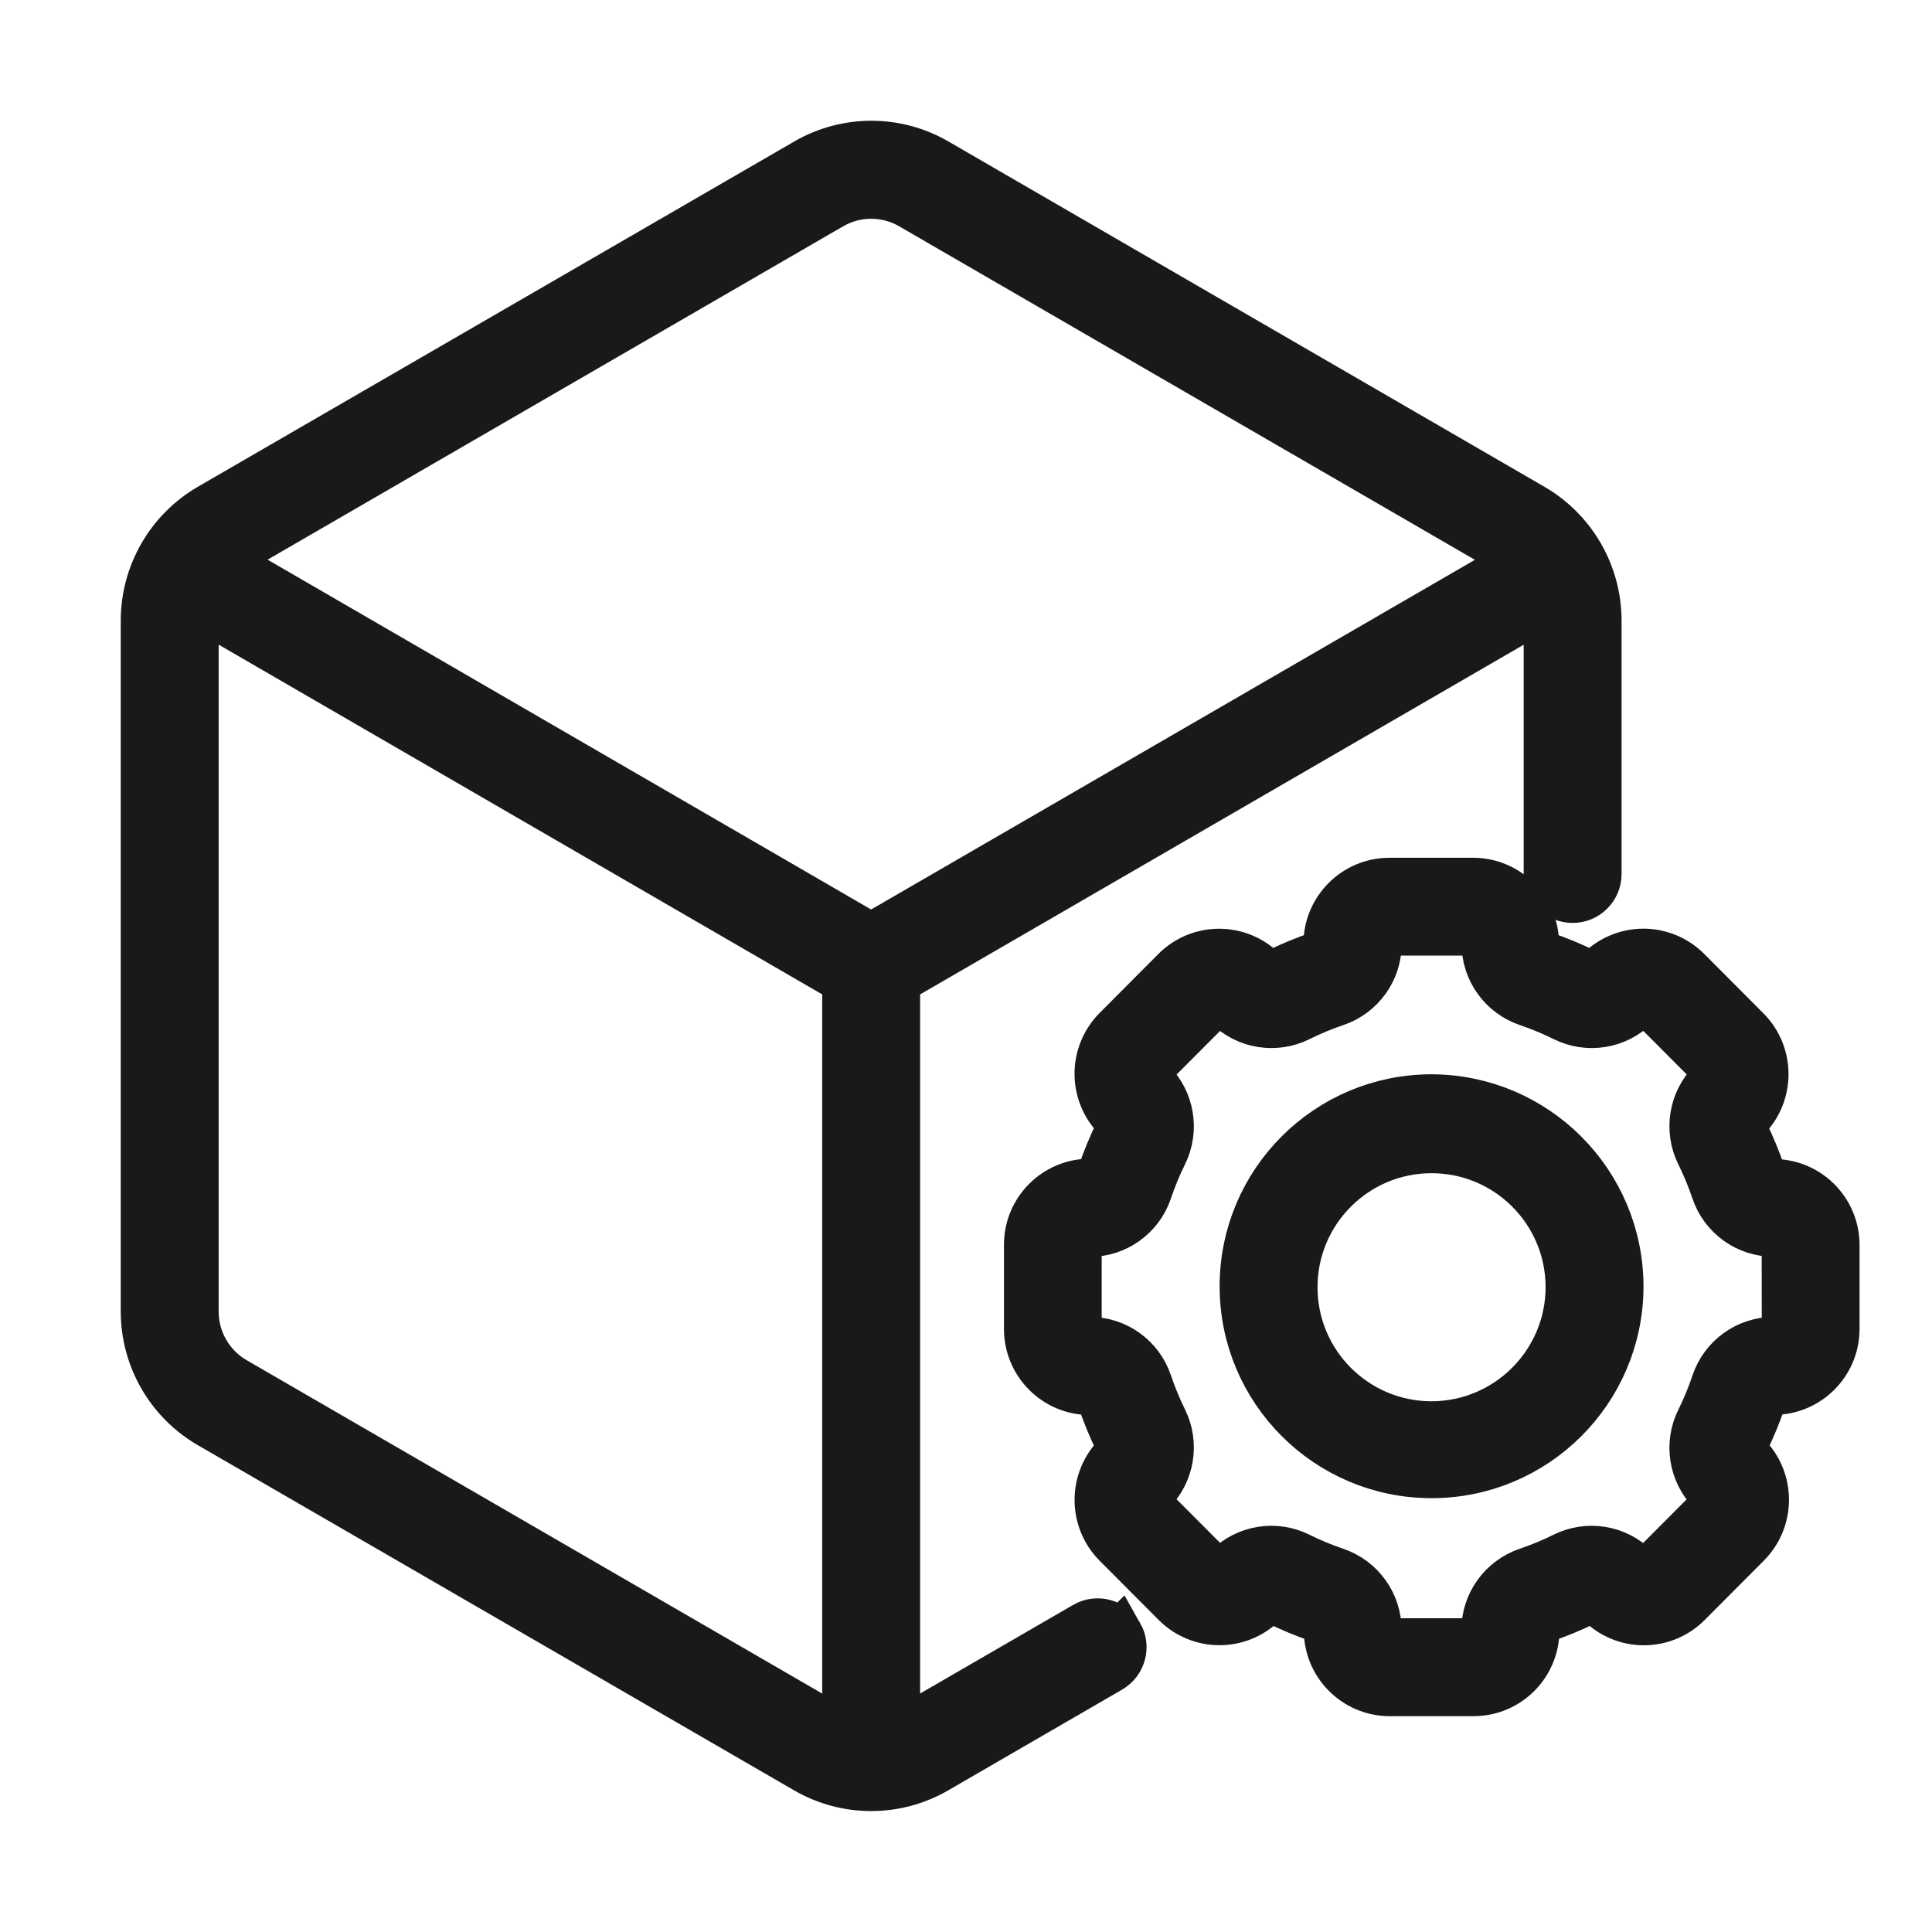
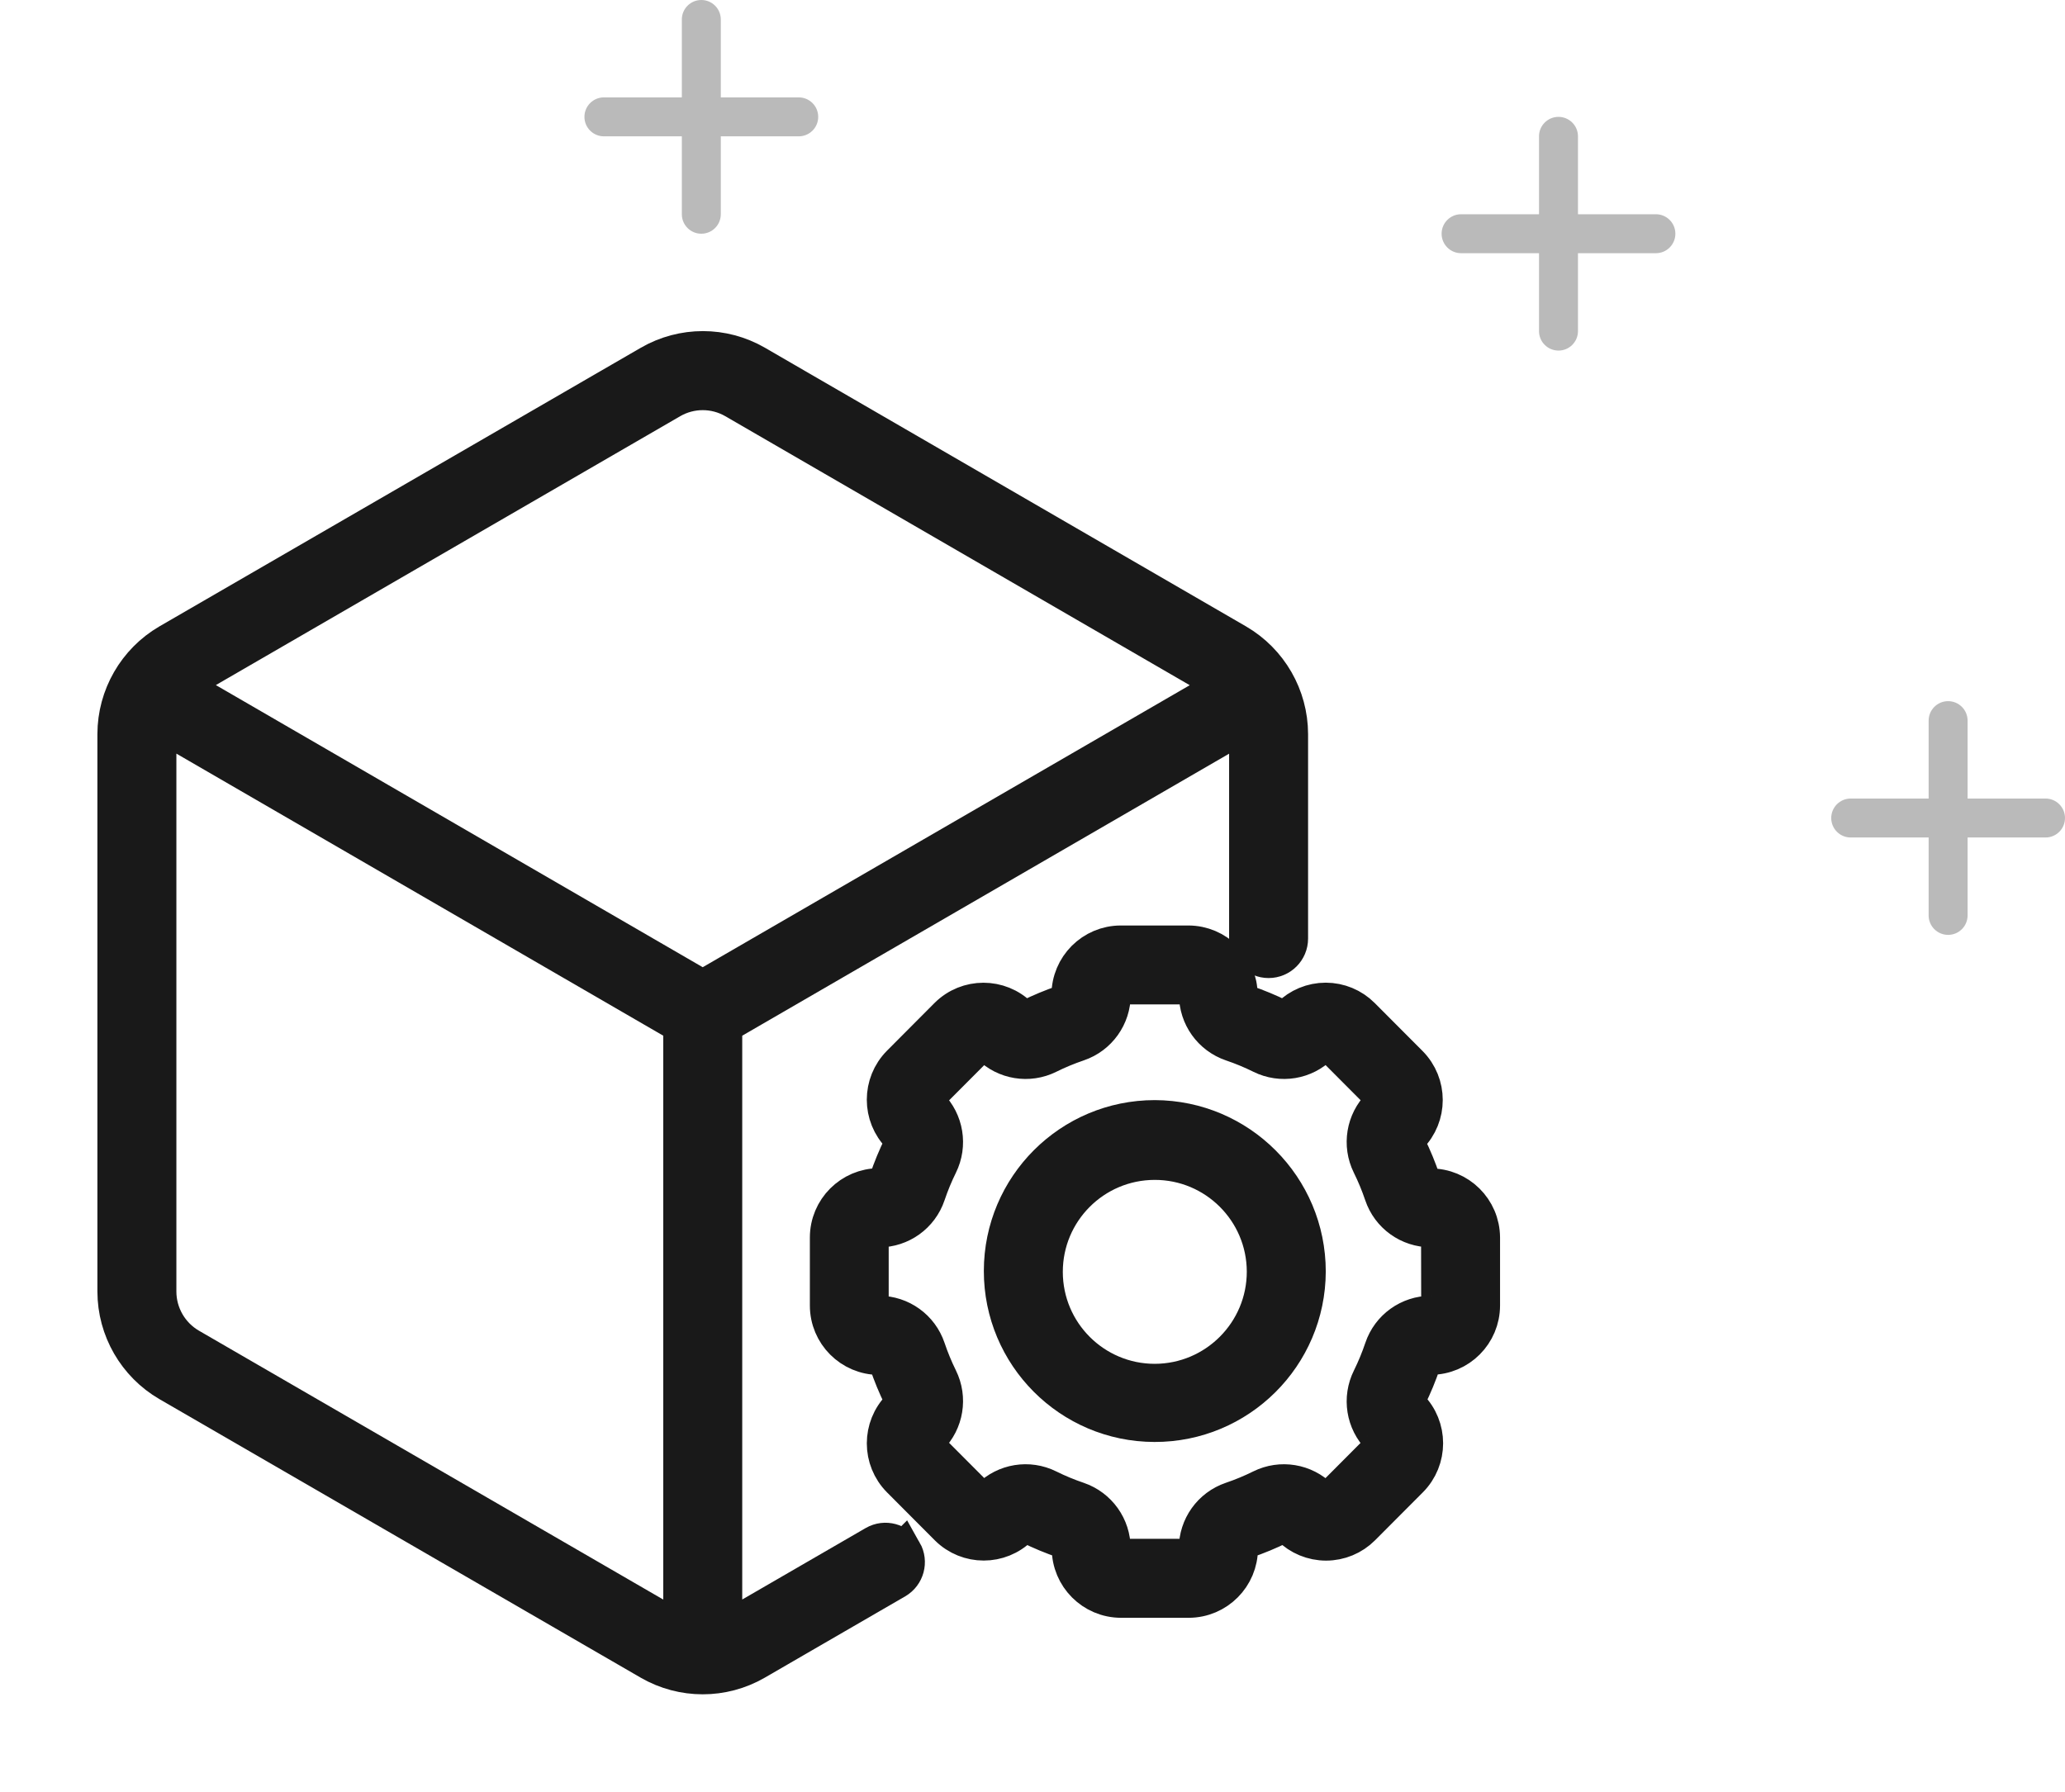
- <svg xmlns="http://www.w3.org/2000/svg" id="Icon" width="40" height="40" viewBox="0 0 40 40">
-   <g id="Frame_5" data-name="Frame 5">
-     <rect id="Frame_5-2" data-name="Frame 5" width="40" height="40" fill="none" />
-     <path id="Vector" d="M35,22.771v1.741a1.281,1.281,0,0,1-1.278,1.282.249.249,0,0,0-.236.169,7.271,7.271,0,0,1-.369.894.251.251,0,0,0,.048.288,1.286,1.286,0,0,1,0,1.813l-1.227,1.231a1.276,1.276,0,0,1-1.807,0l0,0a.249.249,0,0,0-.285-.046,7.194,7.194,0,0,1-.891.37.249.249,0,0,0-.168.237,1.281,1.281,0,0,1-1.278,1.282H25.772a1.281,1.281,0,0,1-1.278-1.282.249.249,0,0,0-.168-.237,7.19,7.19,0,0,1-.891-.37.249.249,0,0,0-.287.048l0,0a1.276,1.276,0,0,1-1.8,0l-1.227-1.231a1.286,1.286,0,0,1,0-1.812.251.251,0,0,0,.048-.288,7.247,7.247,0,0,1-.369-.894.248.248,0,0,0-.236-.169,1.281,1.281,0,0,1-1.278-1.282V22.771a1.281,1.281,0,0,1,1.278-1.282.249.249,0,0,0,.236-.169,7.271,7.271,0,0,1,.369-.894.251.251,0,0,0-.048-.288,1.286,1.286,0,0,1,0-1.813L21.341,17.1a1.276,1.276,0,0,1,1.8,0l0,0a.249.249,0,0,0,.287.048,7.2,7.2,0,0,1,.891-.37.249.249,0,0,0,.168-.237,1.281,1.281,0,0,1,1.278-1.282h1.735a1.281,1.281,0,0,1,1.278,1.282.249.249,0,0,0,.168.237,7.2,7.2,0,0,1,.891.37.249.249,0,0,0,.285-.046l0,0a1.276,1.276,0,0,1,1.807,0l1.227,1.231a1.286,1.286,0,0,1,0,1.812.251.251,0,0,0-.048.288,7.242,7.242,0,0,1,.369.894.248.248,0,0,0,.236.169A1.281,1.281,0,0,1,35,22.771Zm-1.027,0a.251.251,0,0,0-.251-.251,1.275,1.275,0,0,1-1.209-.869,6.21,6.21,0,0,0-.317-.766,1.283,1.283,0,0,1,.242-1.474.252.252,0,0,0,0-.356l-1.227-1.231a.25.25,0,0,0-.352,0l0,0a1.273,1.273,0,0,1-1.469.242,6.16,6.16,0,0,0-.764-.317,1.279,1.279,0,0,1-.866-1.213.251.251,0,0,0-.251-.251H25.772a.251.251,0,0,0-.251.251,1.278,1.278,0,0,1-.867,1.213,6.174,6.174,0,0,0-.764.317,1.273,1.273,0,0,1-1.466-.239l0,0a.251.251,0,0,0-.354,0l-1.227,1.231a.252.252,0,0,0,0,.355,1.283,1.283,0,0,1,.242,1.474,6.207,6.207,0,0,0-.316.766,1.275,1.275,0,0,1-1.209.869.251.251,0,0,0-.251.251v1.741a.251.251,0,0,0,.251.251,1.275,1.275,0,0,1,1.209.869,6.211,6.211,0,0,0,.316.766,1.283,1.283,0,0,1-.242,1.474.252.252,0,0,0,0,.356l1.227,1.231a.25.25,0,0,0,.354,0l0,0a1.272,1.272,0,0,1,1.465-.238,6.168,6.168,0,0,0,.764.317,1.279,1.279,0,0,1,.866,1.213.251.251,0,0,0,.251.251h1.735a.251.251,0,0,0,.251-.251,1.278,1.278,0,0,1,.866-1.213,6.182,6.182,0,0,0,.764-.317,1.273,1.273,0,0,1,1.469.242l0,0a.25.25,0,0,0,.353,0l1.227-1.231a.252.252,0,0,0,0-.355A1.283,1.283,0,0,1,32.2,26.4a6.213,6.213,0,0,0,.316-.766,1.275,1.275,0,0,1,1.209-.869.251.251,0,0,0,.251-.251Z" transform="translate(3 3)" fill="#191919" stroke="#191919" stroke-width="1" />
-     <path id="Vector-2" data-name="Vector" d="M30.527,23.642a3.888,3.888,0,1,1-3.888-3.9A3.9,3.9,0,0,1,30.527,23.642Zm-1.027,0a2.861,2.861,0,1,0-2.861,2.87,2.868,2.868,0,0,0,2.861-2.87Z" transform="translate(3 3)" fill="#191919" stroke="#191919" stroke-width="1" />
-     <path id="Vector-3" data-name="Vector" d="M20.171,30.848a.516.516,0,0,1-.188.7l-3.606,2.089a2.681,2.681,0,0,1-2.681,0L1.341,26.485A2.7,2.7,0,0,1,0,24.156V9.844a2.706,2.706,0,0,1,1.341-2.33L13.7.359a2.682,2.682,0,0,1,2.681,0L28.732,7.515a2.706,2.706,0,0,1,1.341,2.33v5.25a.513.513,0,1,1-1.027,0V9.844a1.655,1.655,0,0,0-.036-.342L15.55,17.3V32.888a1.645,1.645,0,0,0,.314-.14L19.47,30.66a.513.513,0,0,1,.7.189ZM14.523,17.3,1.063,9.5a1.655,1.655,0,0,0-.036.342V24.156a1.665,1.665,0,0,0,.827,1.437l12.355,7.156a1.64,1.64,0,0,0,.314.14Zm.513-.892L28.5,8.61a1.644,1.644,0,0,0-.278-.2L15.864,1.251a1.655,1.655,0,0,0-1.655,0L1.854,8.407a1.643,1.643,0,0,0-.277.2Z" transform="translate(3 3)" fill="#191919" stroke="#191919" stroke-width="1" />
+ <svg xmlns="http://www.w3.org/2000/svg" width="53" height="46" viewBox="0 0 53 46">
+   <g id="Group_4" data-name="Group 4" transform="translate(-1240 -1464)">
+     <path id="Abstract" d="M3.5.5v2h2a.5.5,0,0,1,0,1h-2v2a.5.5,0,0,1-1,0v-2H.5a.5.5,0,0,1,0-1h2V.5a.5.5,0,0,1,1,0Z" transform="translate(1287 1482)" fill="rgba(25,25,25,0.3)" />
+     <path id="Abstract-2" data-name="Abstract" d="M3.5.5v2h2a.5.5,0,0,1,0,1h-2v2a.5.5,0,0,1-1,0v-2H.5a.5.5,0,0,1,0-1h2V.5a.5.5,0,0,1,1,0Z" transform="translate(1255 1464)" fill="rgba(25,25,25,0.3)" />
+     <path id="Abstract-3" data-name="Abstract" d="M3.5.5v2h2a.5.5,0,0,1,0,1h-2v2a.5.5,0,0,1-1,0v-2H.5a.5.5,0,0,1,0-1h2V.5a.5.5,0,0,1,1,0Z" transform="translate(1277 1467)" fill="rgba(25,25,25,0.3)" />
+     <g id="Icon" transform="translate(1240 1470)">
+       <g id="Frame_5" data-name="Frame 5">
+         <rect id="Frame_5-2" data-name="Frame 5" width="40" height="40" fill="none" />
+         <path id="Vector" d="M35,22.771v1.741a1.281,1.281,0,0,1-1.278,1.282.249.249,0,0,0-.236.169,7.271,7.271,0,0,1-.369.894.251.251,0,0,0,.048.288,1.286,1.286,0,0,1,0,1.813l-1.227,1.231a1.276,1.276,0,0,1-1.807,0l0,0a.249.249,0,0,0-.285-.046,7.194,7.194,0,0,1-.891.37.249.249,0,0,0-.168.237,1.281,1.281,0,0,1-1.278,1.282H25.772a1.281,1.281,0,0,1-1.278-1.282.249.249,0,0,0-.168-.237,7.19,7.19,0,0,1-.891-.37.249.249,0,0,0-.287.048l0,0a1.276,1.276,0,0,1-1.8,0l-1.227-1.231a1.286,1.286,0,0,1,0-1.812.251.251,0,0,0,.048-.288,7.247,7.247,0,0,1-.369-.894.248.248,0,0,0-.236-.169,1.281,1.281,0,0,1-1.278-1.282V22.771a1.281,1.281,0,0,1,1.278-1.282.249.249,0,0,0,.236-.169,7.271,7.271,0,0,1,.369-.894.251.251,0,0,0-.048-.288,1.286,1.286,0,0,1,0-1.813L21.341,17.1a1.276,1.276,0,0,1,1.8,0l0,0a.249.249,0,0,0,.287.048,7.2,7.2,0,0,1,.891-.37.249.249,0,0,0,.168-.237,1.281,1.281,0,0,1,1.278-1.282h1.735a1.281,1.281,0,0,1,1.278,1.282.249.249,0,0,0,.168.237,7.2,7.2,0,0,1,.891.37.249.249,0,0,0,.285-.046l0,0a1.276,1.276,0,0,1,1.807,0l1.227,1.231a1.286,1.286,0,0,1,0,1.812.251.251,0,0,0-.048.288,7.242,7.242,0,0,1,.369.894.248.248,0,0,0,.236.169A1.281,1.281,0,0,1,35,22.771Zm-1.027,0a.251.251,0,0,0-.251-.251,1.275,1.275,0,0,1-1.209-.869,6.21,6.21,0,0,0-.317-.766,1.283,1.283,0,0,1,.242-1.474.252.252,0,0,0,0-.356l-1.227-1.231a.25.25,0,0,0-.352,0l0,0a1.273,1.273,0,0,1-1.469.242,6.16,6.16,0,0,0-.764-.317,1.279,1.279,0,0,1-.866-1.213.251.251,0,0,0-.251-.251H25.772a.251.251,0,0,0-.251.251,1.278,1.278,0,0,1-.867,1.213,6.174,6.174,0,0,0-.764.317,1.273,1.273,0,0,1-1.466-.239l0,0a.251.251,0,0,0-.354,0l-1.227,1.231a.252.252,0,0,0,0,.355,1.283,1.283,0,0,1,.242,1.474,6.207,6.207,0,0,0-.316.766,1.275,1.275,0,0,1-1.209.869.251.251,0,0,0-.251.251v1.741a.251.251,0,0,0,.251.251,1.275,1.275,0,0,1,1.209.869,6.211,6.211,0,0,0,.316.766,1.283,1.283,0,0,1-.242,1.474.252.252,0,0,0,0,.356l1.227,1.231a.25.25,0,0,0,.354,0l0,0a1.272,1.272,0,0,1,1.465-.238,6.168,6.168,0,0,0,.764.317,1.279,1.279,0,0,1,.866,1.213.251.251,0,0,0,.251.251h1.735a.251.251,0,0,0,.251-.251,1.278,1.278,0,0,1,.866-1.213,6.182,6.182,0,0,0,.764-.317,1.273,1.273,0,0,1,1.469.242l0,0a.25.25,0,0,0,.353,0l1.227-1.231a.252.252,0,0,0,0-.355A1.283,1.283,0,0,1,32.2,26.4a6.213,6.213,0,0,0,.316-.766,1.275,1.275,0,0,1,1.209-.869.251.251,0,0,0,.251-.251Z" transform="translate(3 3)" fill="#191919" stroke="#191919" stroke-width="1" />
+         <path id="Vector-2" data-name="Vector" d="M30.527,23.642a3.888,3.888,0,1,1-3.888-3.9A3.9,3.9,0,0,1,30.527,23.642Zm-1.027,0a2.861,2.861,0,1,0-2.861,2.87,2.868,2.868,0,0,0,2.861-2.87Z" transform="translate(3 3)" fill="#191919" stroke="#191919" stroke-width="1" />
+         <path id="Vector-3" data-name="Vector" d="M20.171,30.848a.516.516,0,0,1-.188.7l-3.606,2.089a2.681,2.681,0,0,1-2.681,0L1.341,26.485A2.7,2.7,0,0,1,0,24.156V9.844a2.706,2.706,0,0,1,1.341-2.33L13.7.359a2.682,2.682,0,0,1,2.681,0L28.732,7.515a2.706,2.706,0,0,1,1.341,2.33v5.25a.513.513,0,1,1-1.027,0V9.844a1.655,1.655,0,0,0-.036-.342L15.55,17.3V32.888a1.645,1.645,0,0,0,.314-.14L19.47,30.66a.513.513,0,0,1,.7.189ZM14.523,17.3,1.063,9.5a1.655,1.655,0,0,0-.036.342V24.156a1.665,1.665,0,0,0,.827,1.437l12.355,7.156a1.64,1.64,0,0,0,.314.14Zm.513-.892L28.5,8.61a1.644,1.644,0,0,0-.278-.2L15.864,1.251a1.655,1.655,0,0,0-1.655,0L1.854,8.407a1.643,1.643,0,0,0-.277.2Z" transform="translate(3 3)" fill="#191919" stroke="#191919" stroke-width="1" />
+       </g>
+     </g>
  </g>
</svg>
